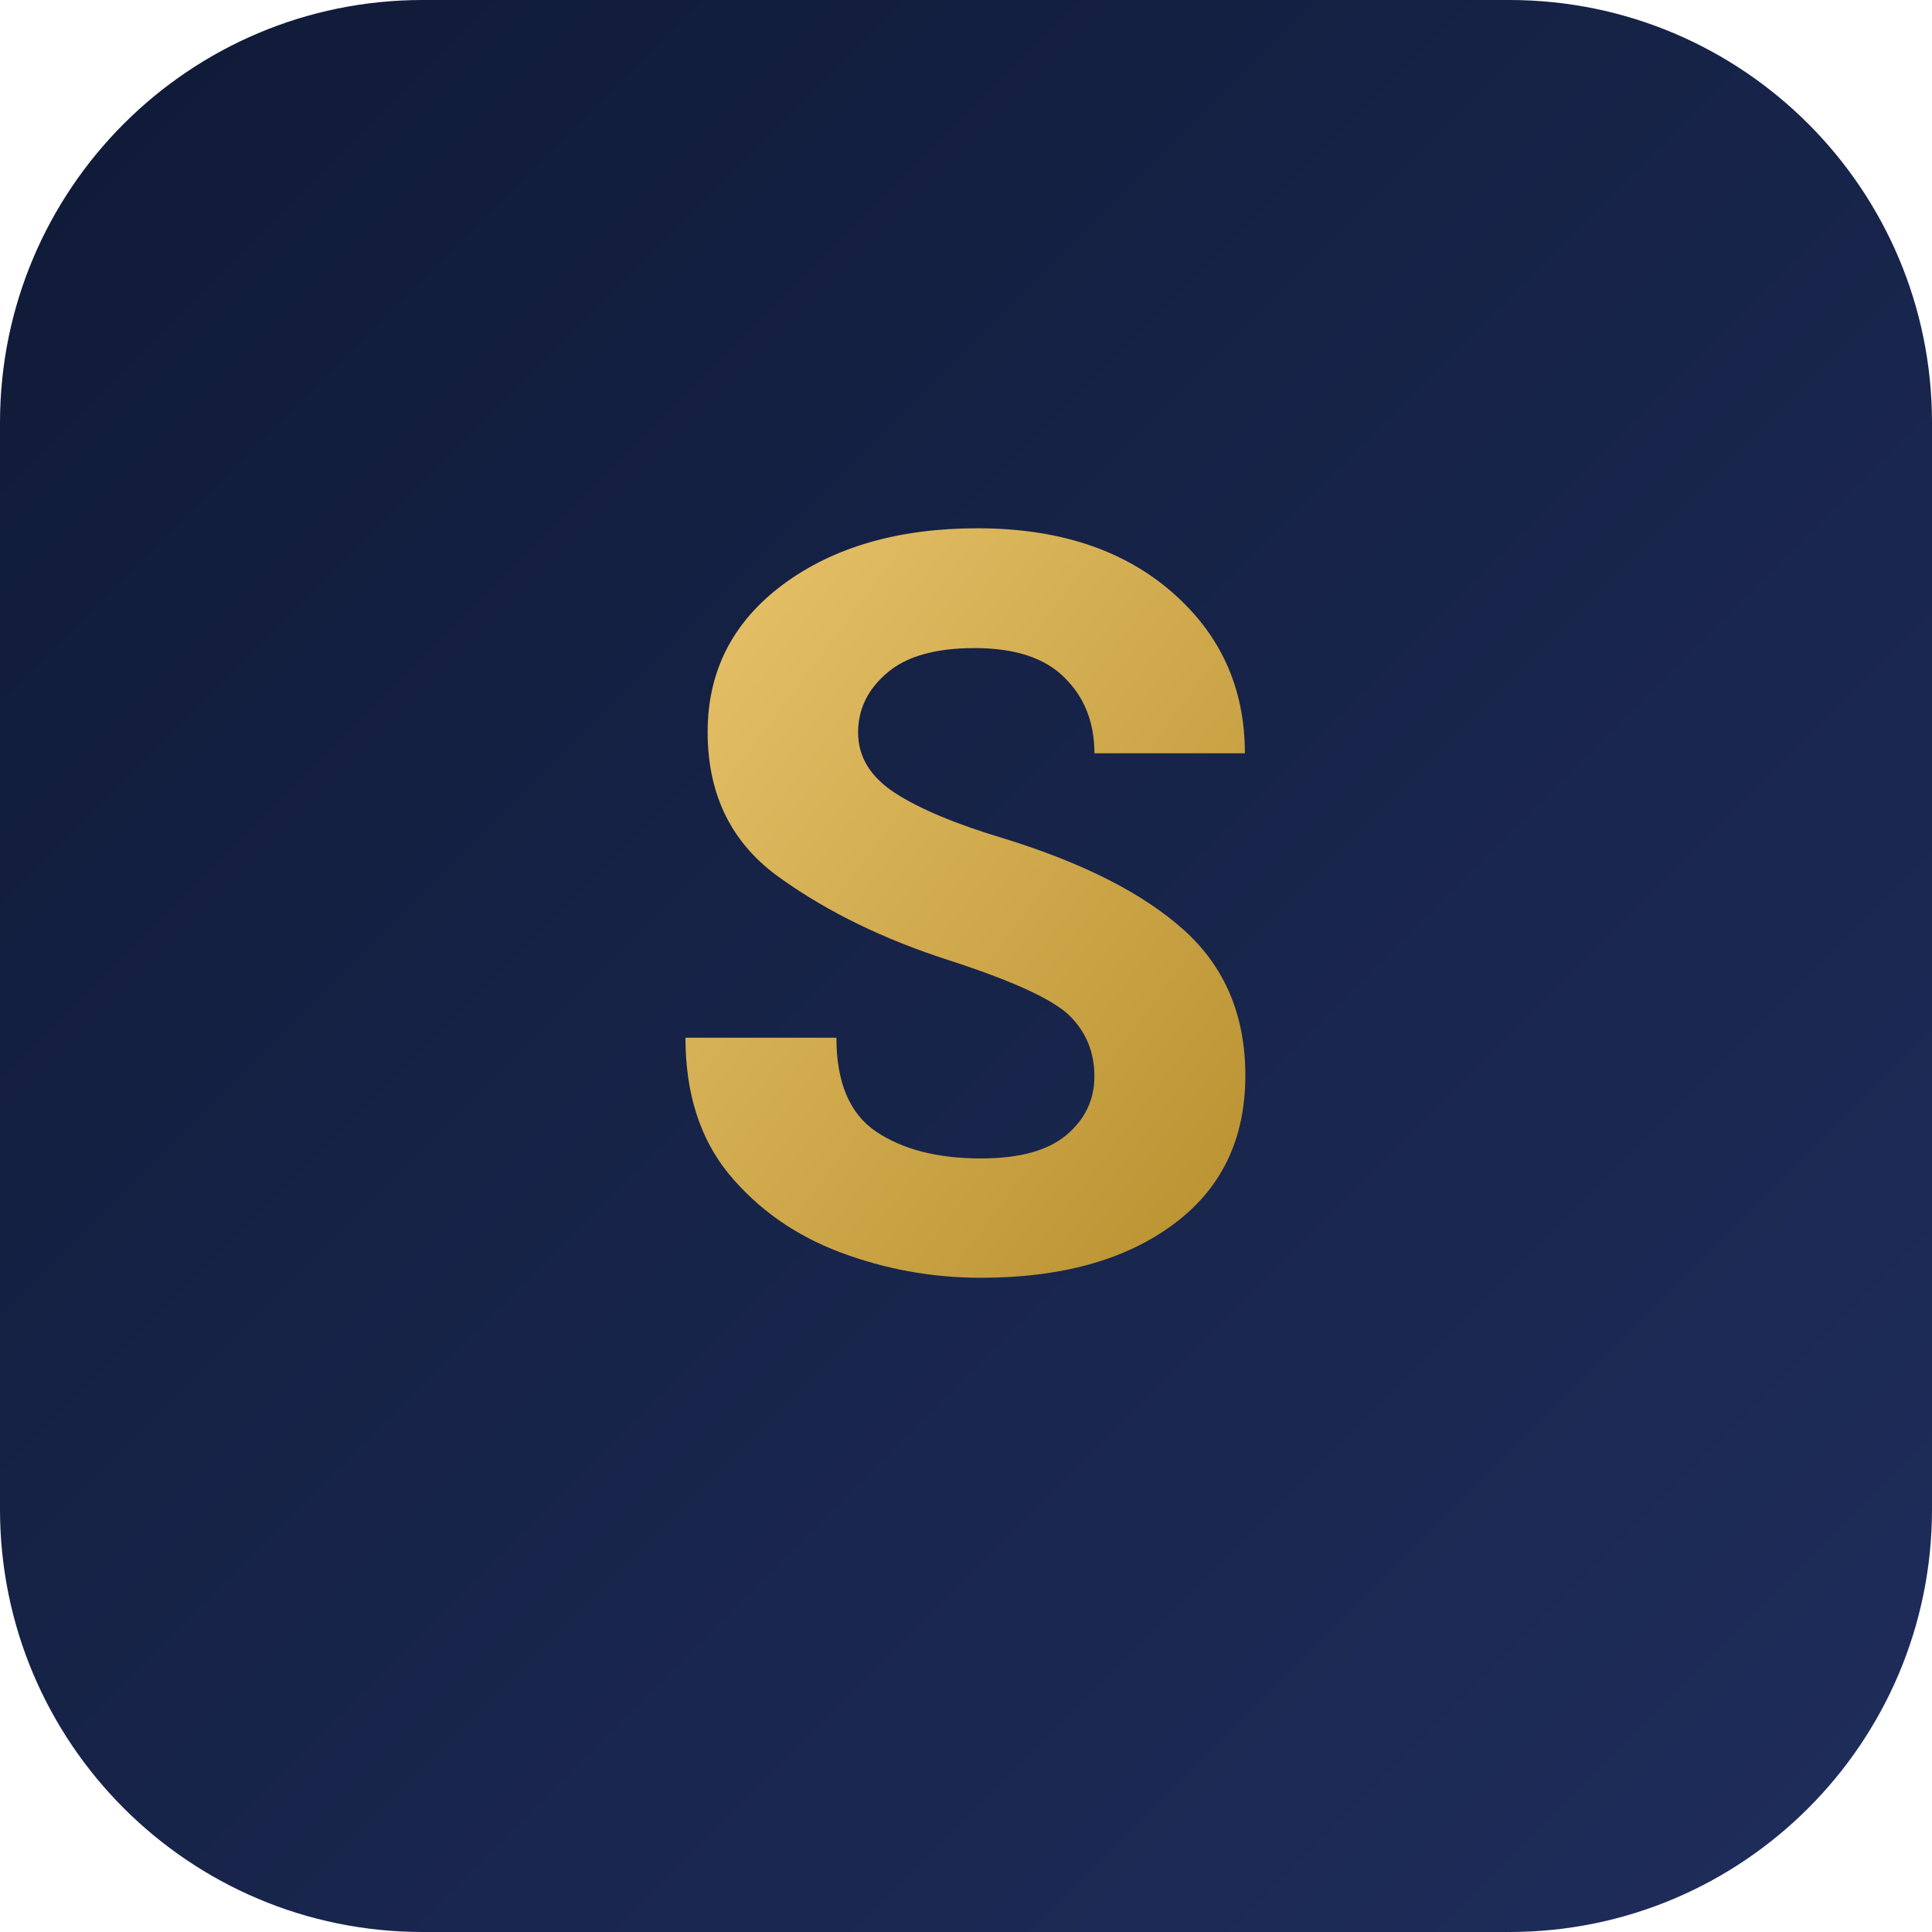
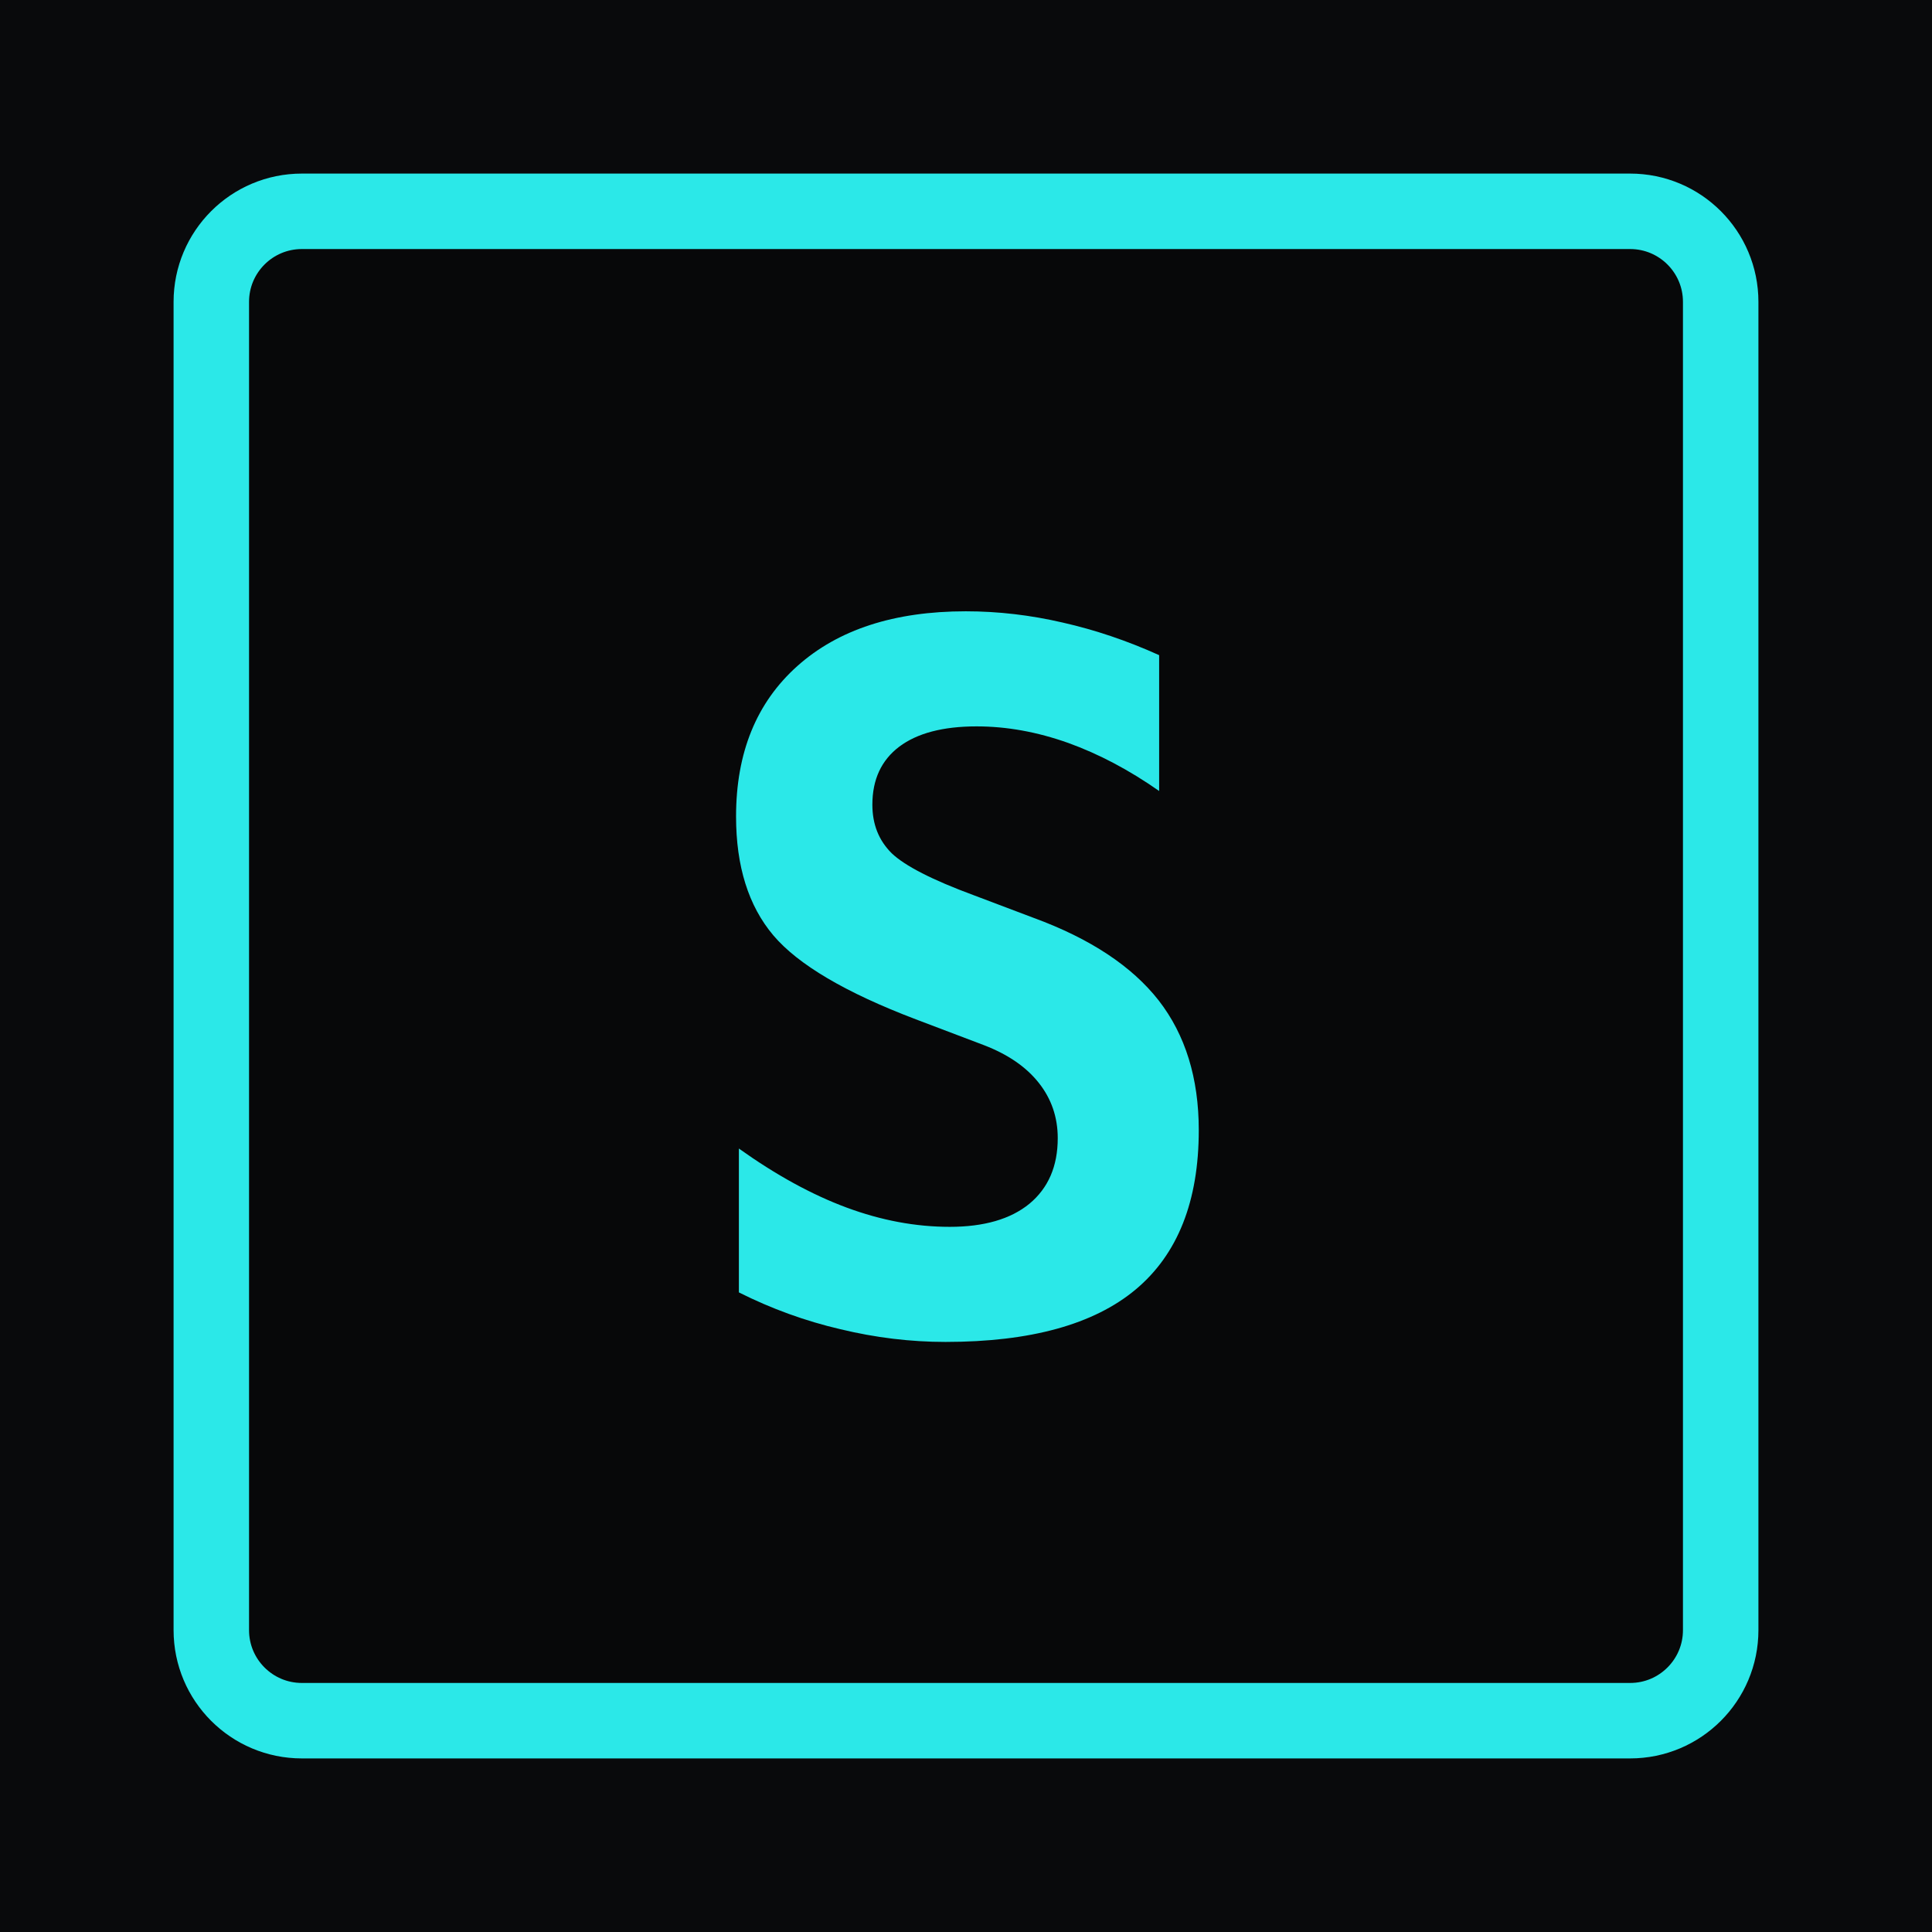
<svg xmlns="http://www.w3.org/2000/svg" viewBox="0 0 64 64">
-   <defs>
-     <linearGradient id="g" x1="0" y1="0" x2="1" y2="1">
-       <stop offset="0%" stop-color="#0F1A36" />
-       <stop offset="100%" stop-color="#1F2D5C" />
-     </linearGradient>
-     <linearGradient id="gold" x1="0" y1="0" x2="1" y2="1">
-       <stop offset="0%" stop-color="#E8C36B" />
-       <stop offset="100%" stop-color="#B8902F" />
-     </linearGradient>
-   </defs>
-   <rect width="64" height="64" rx="14" fill="url(#g)" />
-   <text x="32" y="42" text-anchor="middle" font-family="ui-sans-serif,system-ui,-apple-system,Segoe UI,Roboto" font-weight="700" font-size="34" fill="url(#gold)">S</text>
+   <rect width="64" height="64" fill="#090A0C" />
+   <rect x="7" y="7" width="50" height="50" rx="3" fill="#070809" stroke="#2BE8E8" stroke-width="2.5" />
+   <text x="32" y="44" text-anchor="middle" font-family="'Space Mono', ui-monospace, SFMono-Regular, Menlo, monospace" font-weight="700" font-size="32" letter-spacing="-1" fill="#2BE8E8">S</text>
</svg>
